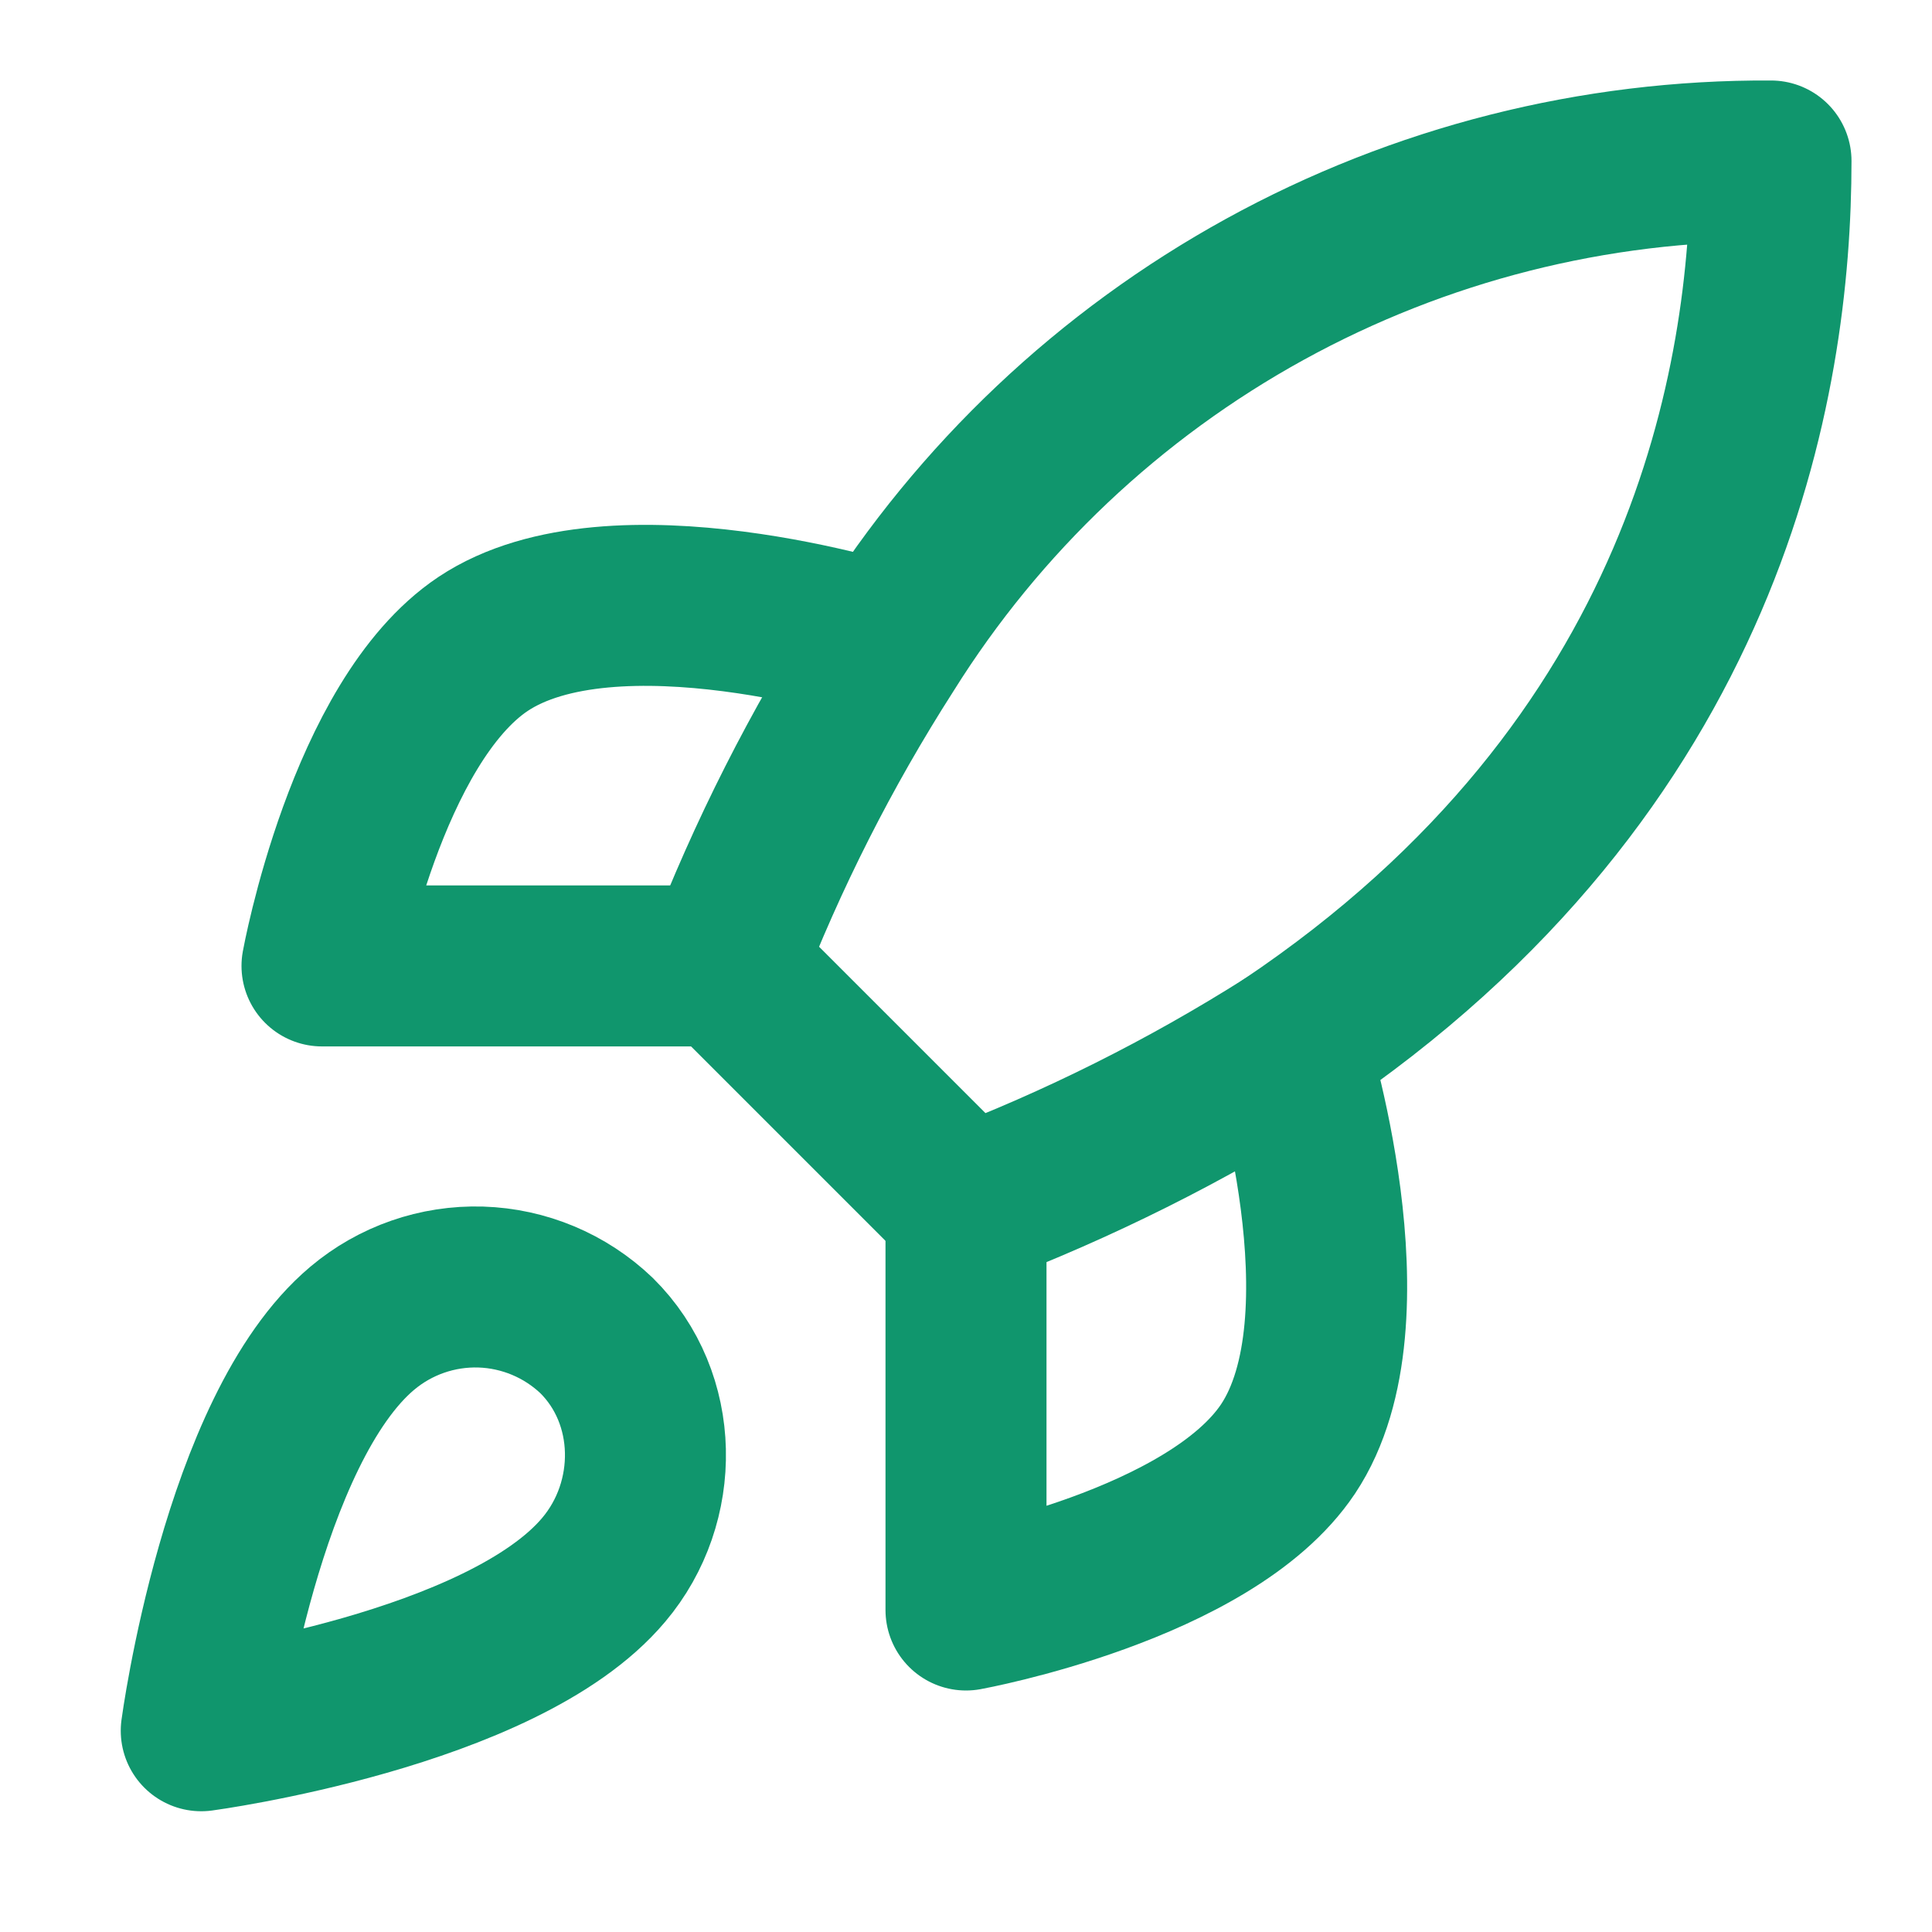
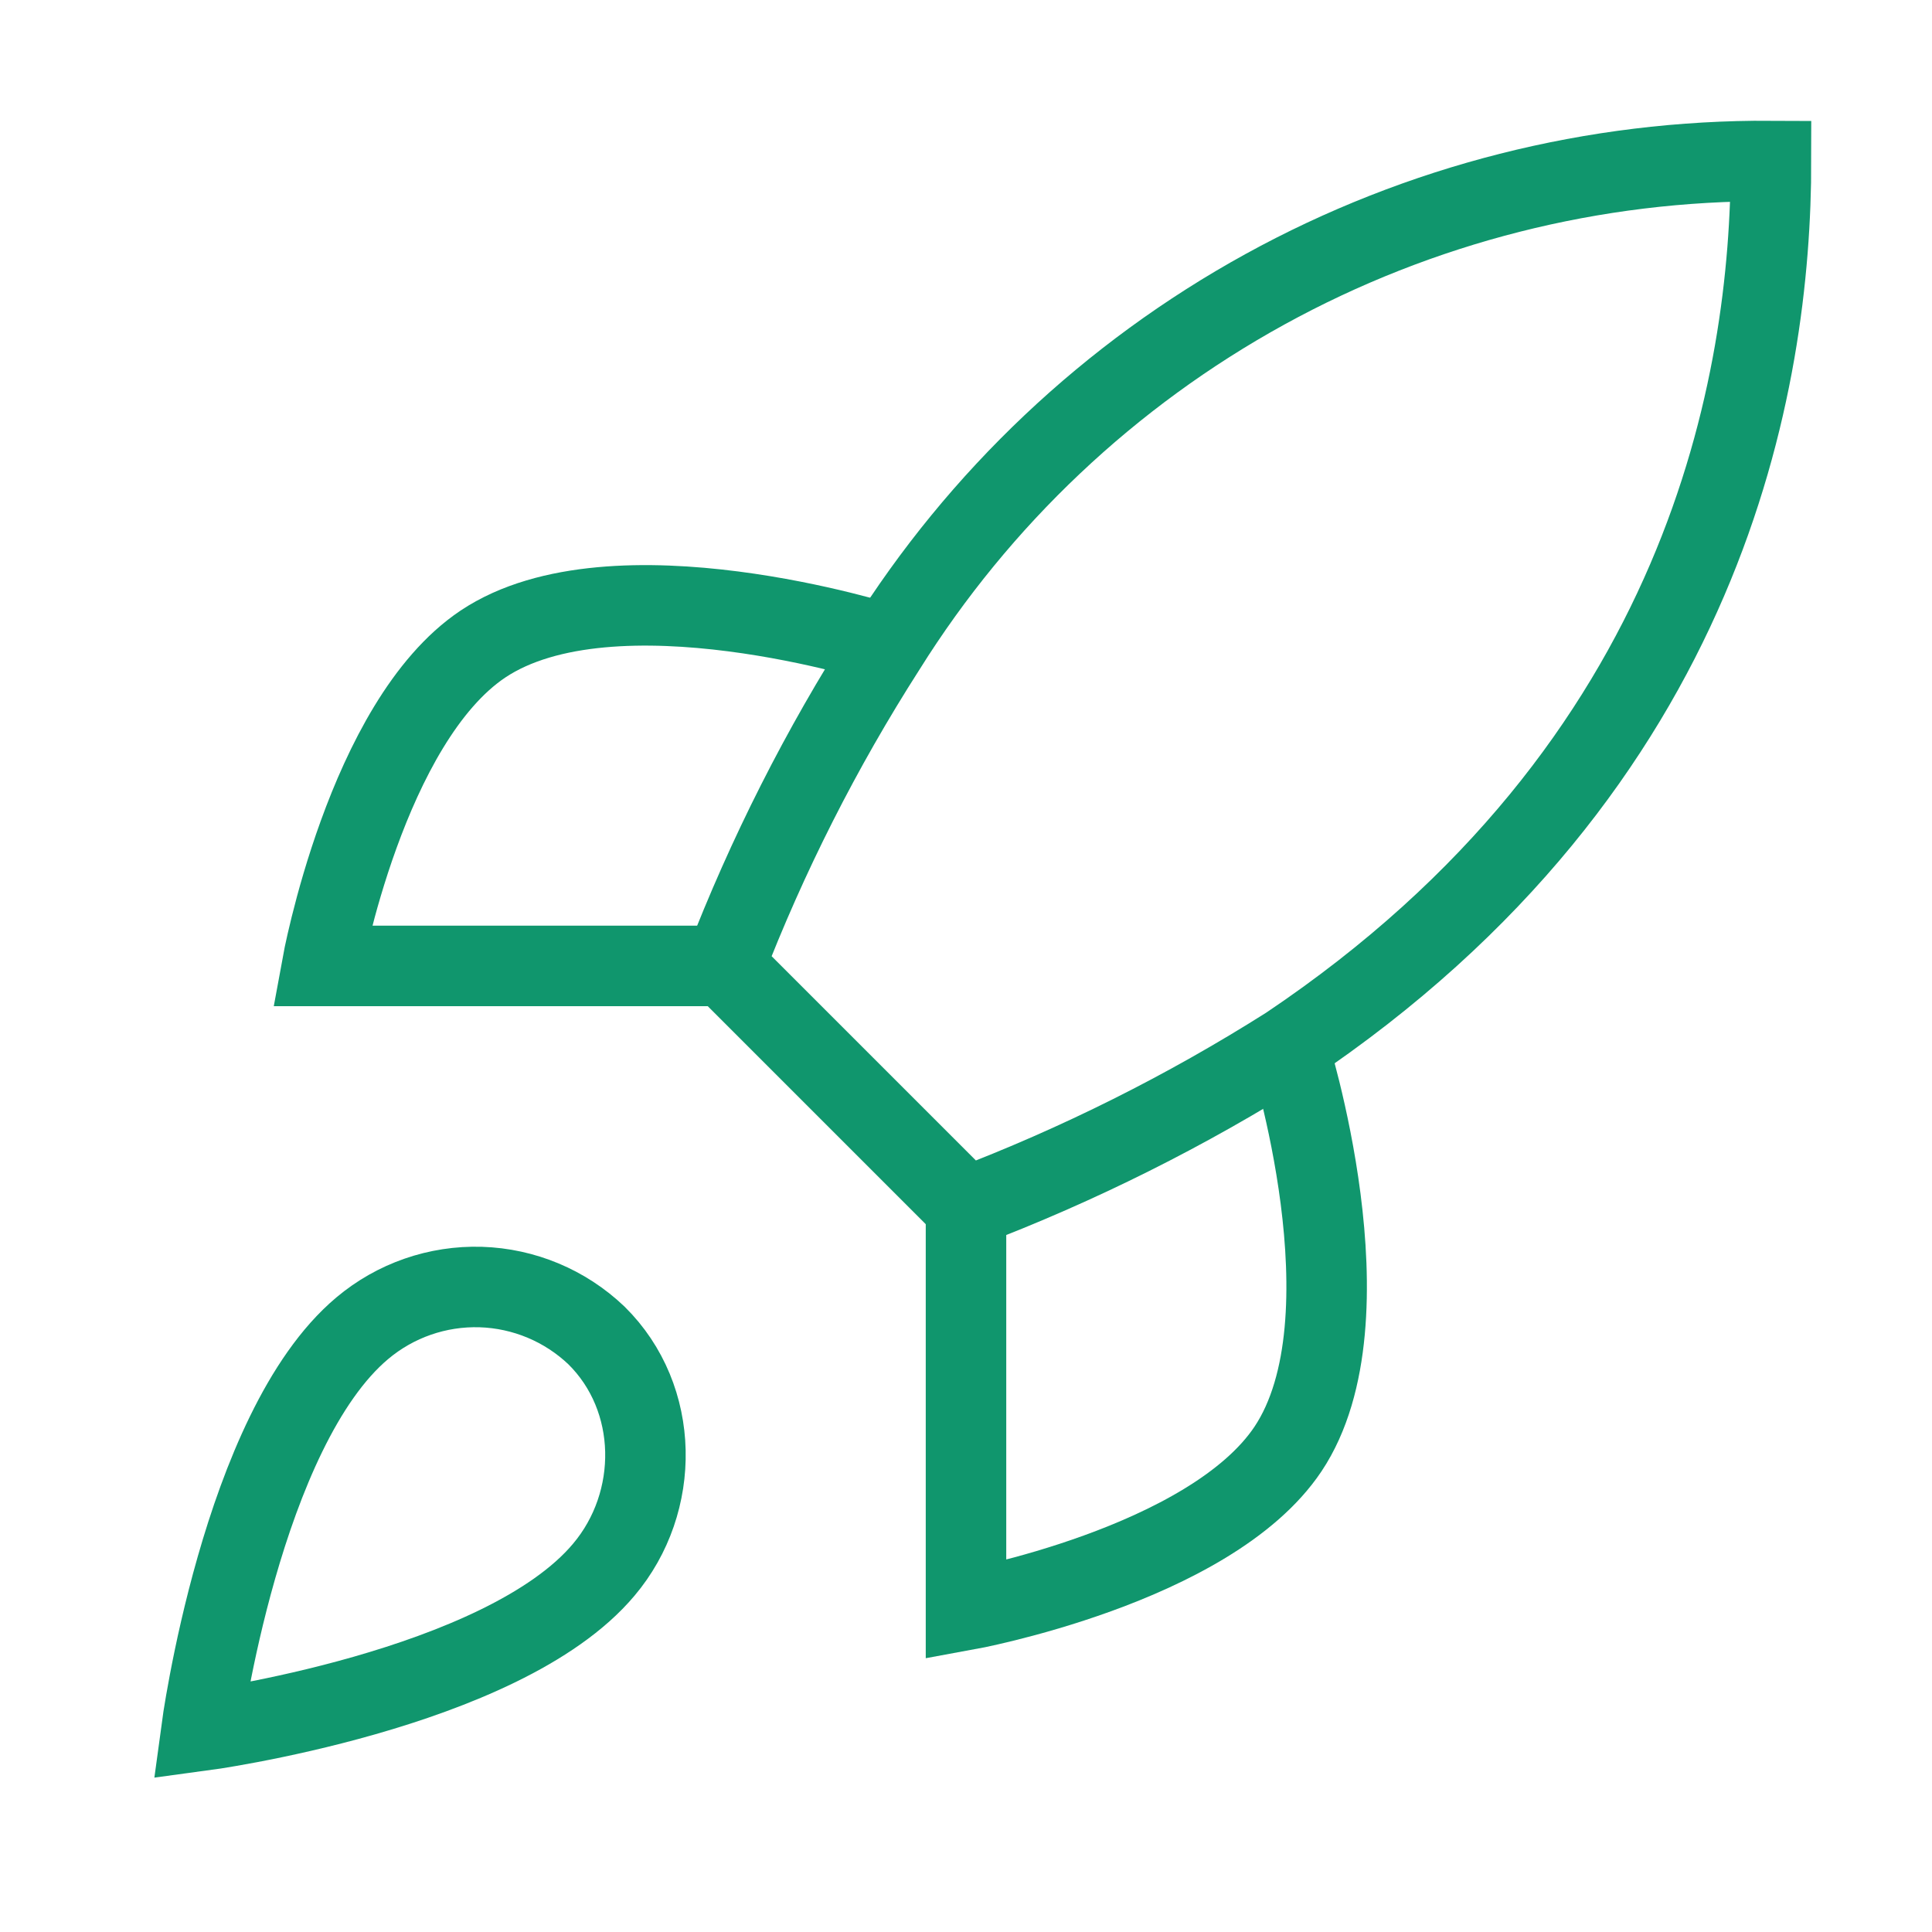
<svg xmlns="http://www.w3.org/2000/svg" width="24" height="24" viewBox="0 0 24 24" fill="none">
  <g id="icon/rocket">
-     <path id="Vector" d="M4.5 16.5C3 17.76 2.5 21.5 2.5 21.5C2.5 21.5 6.24 21 7.5 19.5C8.21 18.66 8.2 17.37 7.41 16.59C7.021 16.219 6.509 16.005 5.972 15.988C5.435 15.972 4.911 16.154 4.5 16.5Z" stroke="#10966D" stroke-width="2" stroke-linecap="round" stroke-linejoin="round" />
-     <path id="Vector_2" d="M12 15L9 12C9.532 10.62 10.202 9.296 11 8.05C12.165 6.187 13.788 4.653 15.713 3.594C17.638 2.535 19.803 1.987 22 2C22 4.72 21.22 9.5 16 13C14.737 13.799 13.397 14.469 12 15Z" stroke="#10966D" stroke-width="2" stroke-linecap="round" stroke-linejoin="round" />
-     <path id="Vector_3" d="M9 11.999H4C4 11.999 4.55 8.97 6 8C7.62 6.92 11 8 11 8" stroke="#10966D" stroke-width="2" stroke-linecap="round" stroke-linejoin="round" />
-     <path id="Vector_4" d="M12 15V20C12 20 15.03 19.45 16 18C17.08 16.38 16 13 16 13" stroke="#10966D" stroke-width="2" stroke-linecap="round" stroke-linejoin="round" />
+     <path id="Vector" d="M4.5 16.5C3 17.76 2.5 21.5 2.5 21.5C2.5 21.5 6.24 21 7.5 19.5C8.21 18.66 8.2 17.37 7.41 16.59C7.021 16.219 6.509 16.005 5.972 15.988C5.435 15.972 4.911 16.154 4.5 16.5Z" stroke="#10966D" strokeWidth="2" strokeLinecap="round" strokeLinejoin="round" />
+     <path id="Vector_2" d="M12 15L9 12C9.532 10.62 10.202 9.296 11 8.05C12.165 6.187 13.788 4.653 15.713 3.594C17.638 2.535 19.803 1.987 22 2C22 4.72 21.22 9.5 16 13C14.737 13.799 13.397 14.469 12 15Z" stroke="#10966D" strokeWidth="2" strokeLinecap="round" strokeLinejoin="round" />
+     <path id="Vector_3" d="M9 11.999H4C4 11.999 4.55 8.97 6 8C7.62 6.92 11 8 11 8" stroke="#10966D" strokeWidth="2" strokeLinecap="round" strokeLinejoin="round" />
+     <path id="Vector_4" d="M12 15V20C12 20 15.03 19.45 16 18C17.08 16.38 16 13 16 13" stroke="#10966D" strokeWidth="2" strokeLinecap="round" strokeLinejoin="round" />
  </g>
</svg>
